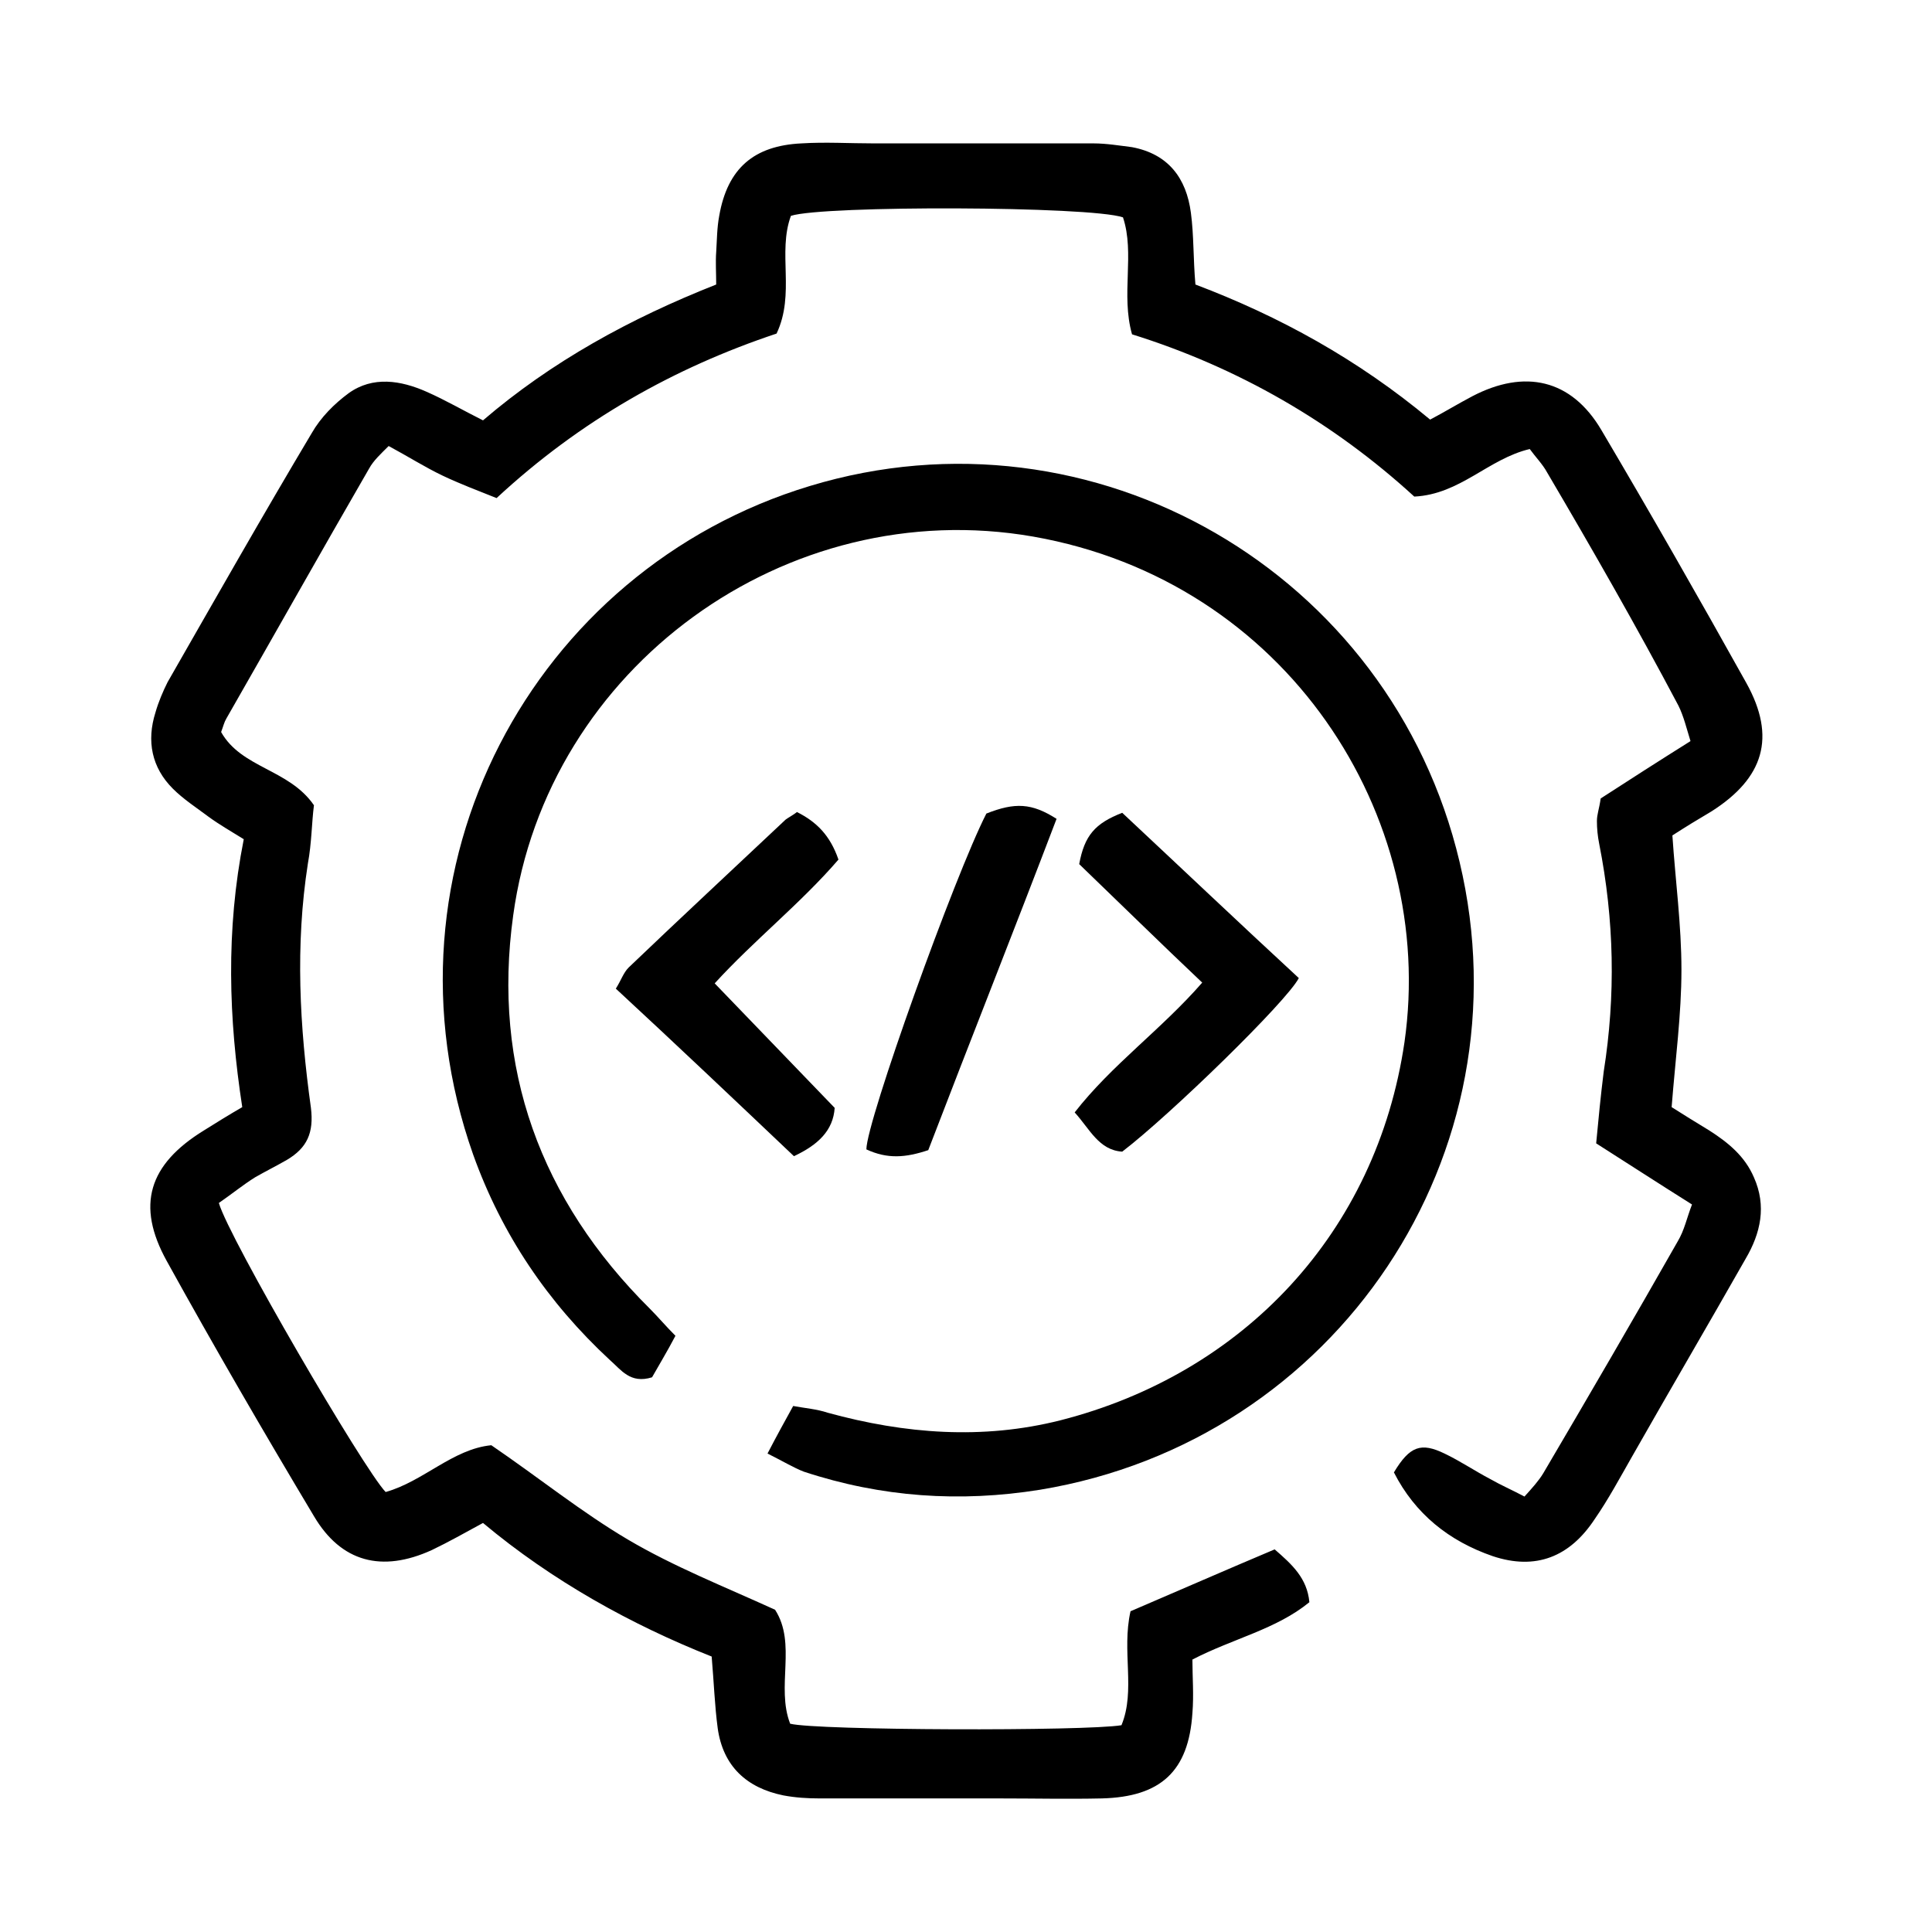
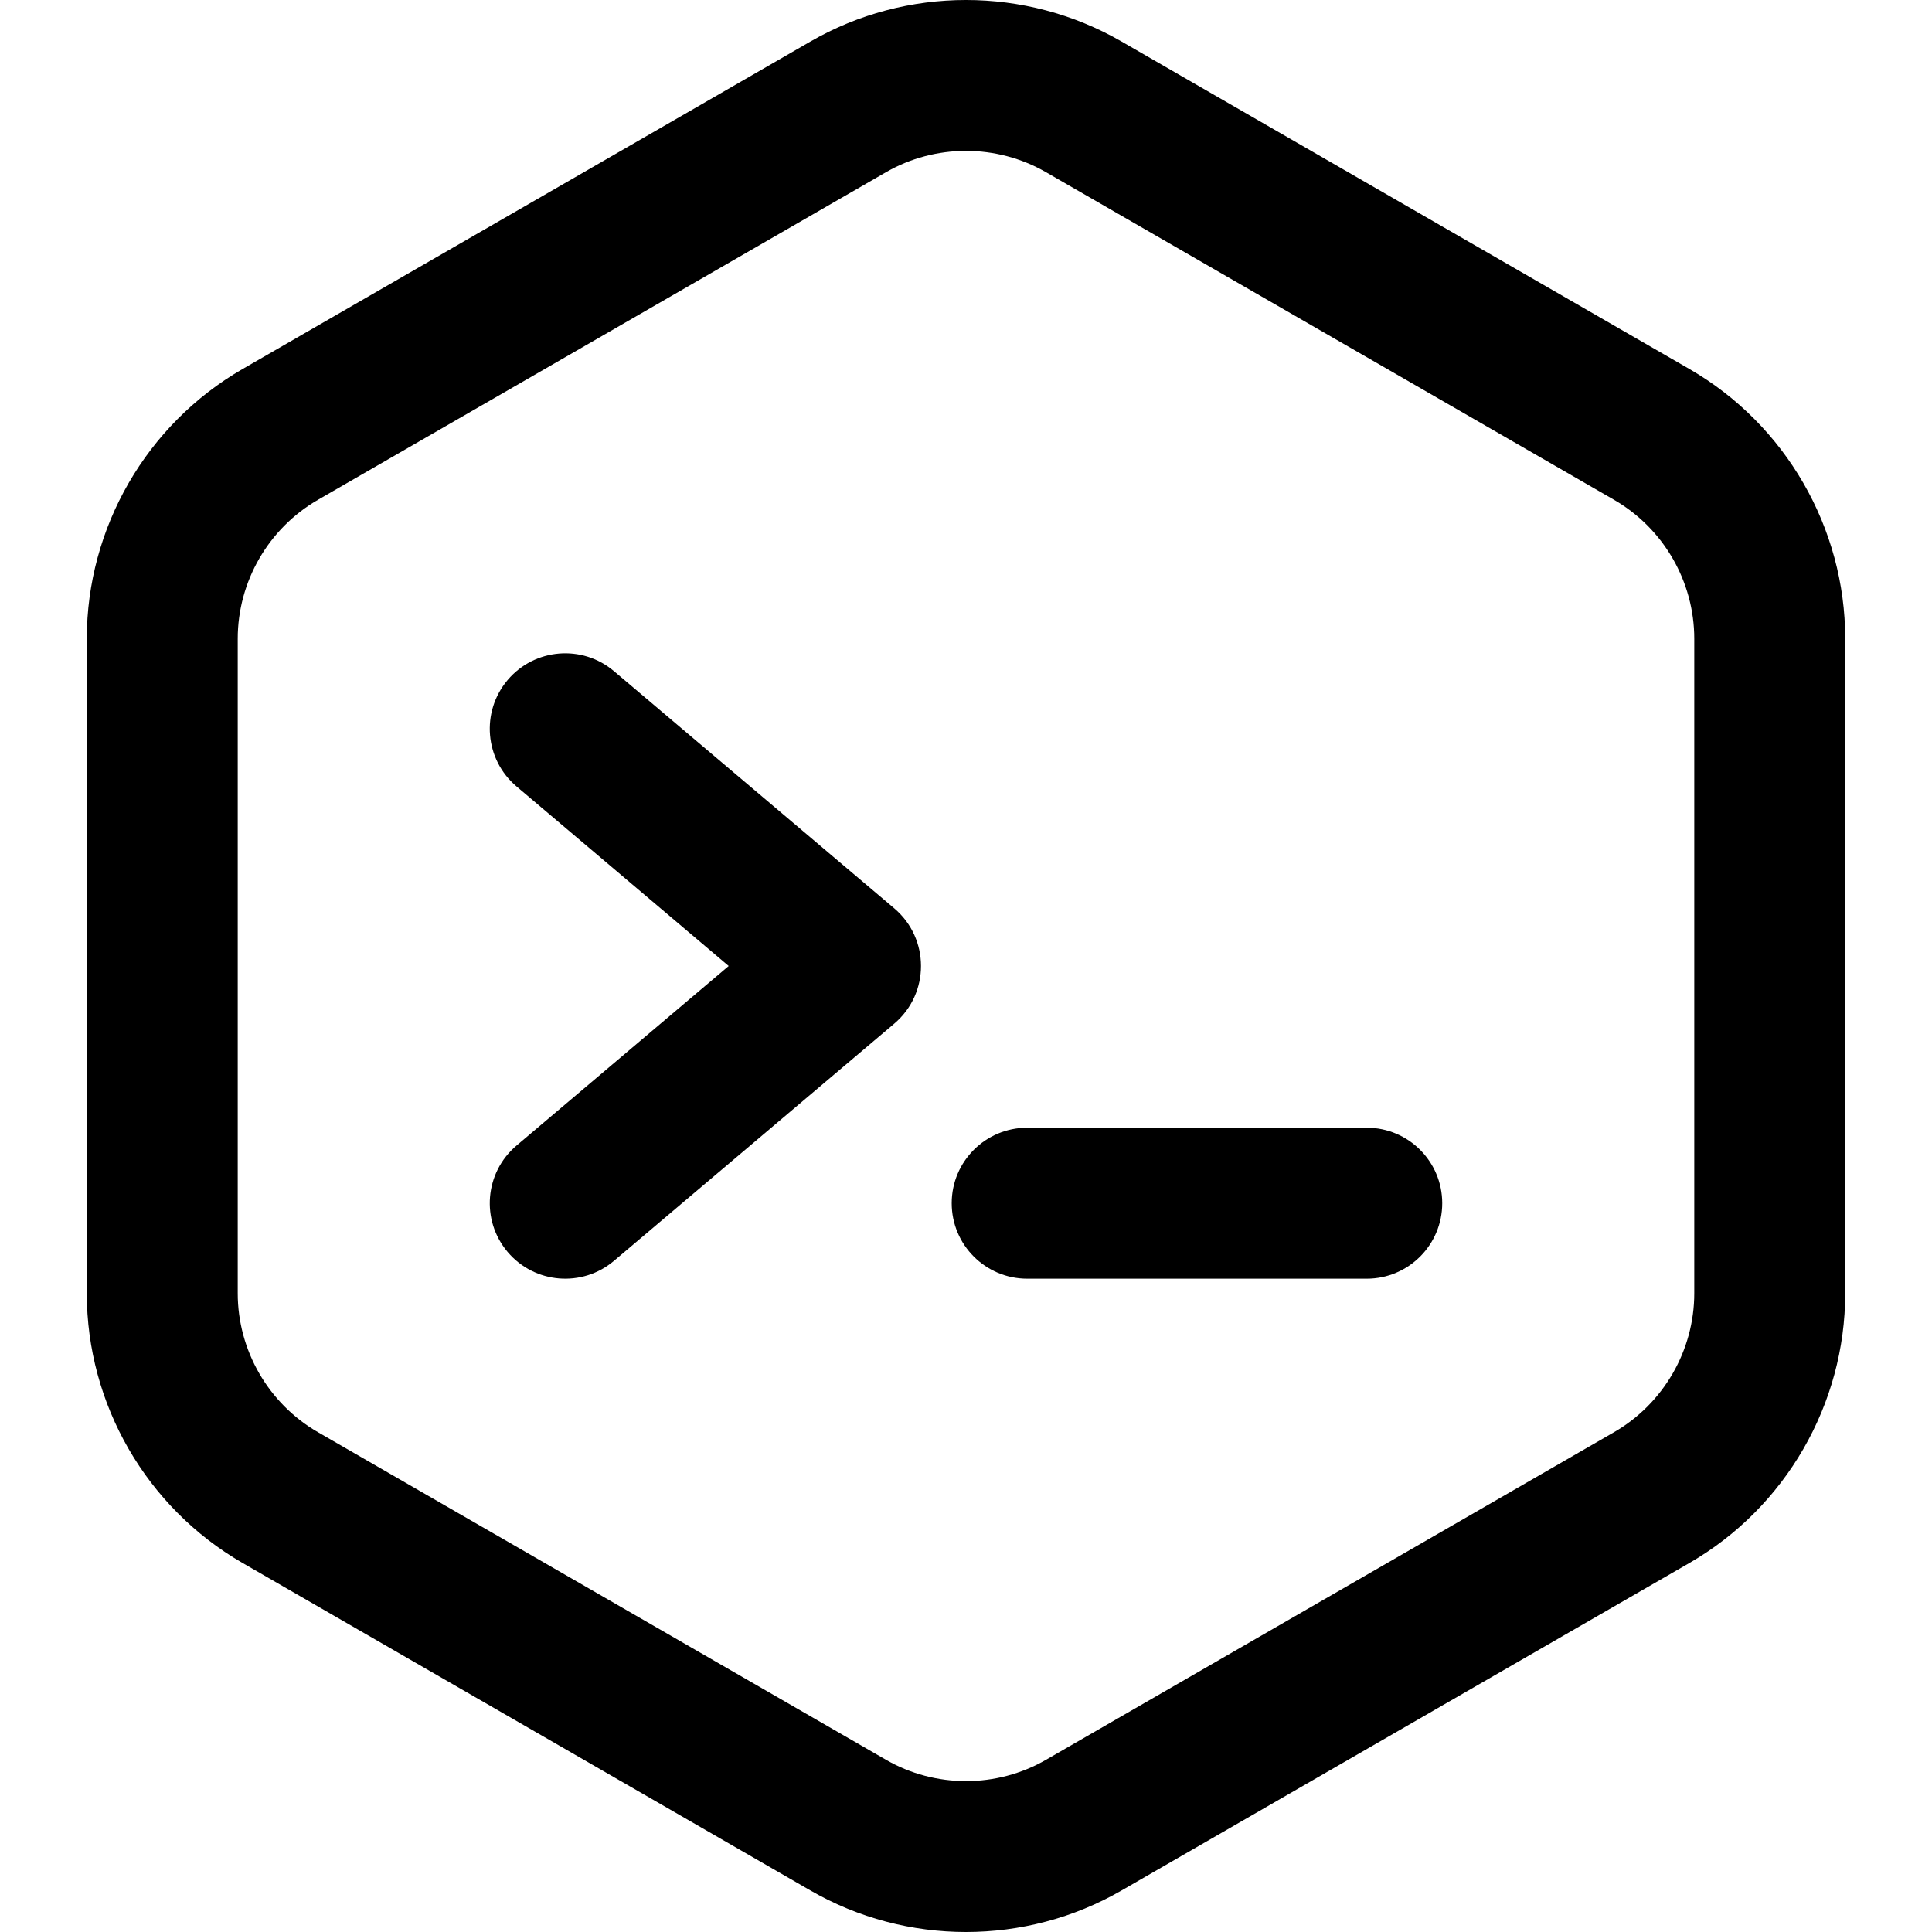
- <svg xmlns="http://www.w3.org/2000/svg" version="1.1" id="图层_1" x="0px" y="0px" viewBox="0 0 256 256" style="enable-background:new 0 0 256 256;" xml:space="preserve">
+ <svg xmlns="http://www.w3.org/2000/svg" version="1.1" id="Capa_1" x="0px" y="0px" viewBox="0 0 512 512" style="enable-background:new 0 0 512 512;" xml:space="preserve">
  <g>
    <g>
-       <path d="M64,201.8c-2.4,1.3-4.5,2.5-6.8,3.6c-6.6,3-12,1.6-15.6-4.5c-6.7-11.2-13.2-22.4-19.5-33.8c-4.1-7.4-2.4-12.8,4.9-17.3    c1.6-1,3.2-2,5.1-3.1c-1.8-11.7-2.2-23.4,0.2-35.5c-1.6-1-3.2-1.9-4.7-3c-1.6-1.2-3.3-2.3-4.7-3.7c-2.8-2.8-3.5-6.3-2.3-10.1    c0.4-1.4,1-2.8,1.6-4c6.3-11,12.6-22.1,19.1-33c1.2-2.1,3-3.9,4.9-5.3c3.2-2.3,6.9-1.7,10.3-0.2c2.5,1.1,4.9,2.5,7.5,3.8    c9.1-7.8,19.5-13.5,30.9-18c0-1.5-0.1-3,0-4.3c0.1-1.6,0.1-3.2,0.4-4.8c1.1-6.3,4.6-9.3,10.9-9.6c3.2-0.2,6.3,0,9.6,0    c9.7,0,19.4,0,29.1,0c1.7,0,3.5,0.3,5.1,0.5c4.8,0.9,7.2,4.1,7.8,8.7c0.4,3,0.3,6.1,0.6,9.5c11.1,4.2,21.5,9.9,31.1,17.9    c1.9-1,3.7-2.1,5.6-3.1c6.9-3.6,13.1-2.3,17.1,4.5c6.5,11,12.9,22.2,19.2,33.5c4,7.2,2.3,12.6-4.6,17c-1.7,1-3.5,2.1-5.2,3.2    c0.4,6,1.2,11.9,1.2,17.8s-0.8,11.8-1.3,18.2c1.4,0.9,3.2,2,5,3.1c2.5,1.6,4.7,3.4,5.9,6.2c1.7,3.8,0.9,7.4-1.1,10.8    c-5,8.8-10.1,17.5-15.1,26.3c-1.6,2.8-3.1,5.6-4.9,8.2c-3.3,5-7.8,6.8-13.5,4.9c-5.8-2-10.3-5.6-13.1-11.1c2.1-3.5,3.6-4,6.7-2.5    c2.1,1,4,2.3,6.1,3.4c1.4,0.8,2.8,1.4,4.5,2.3c1-1.1,1.9-2.1,2.5-3.1c6-10.2,12-20.5,17.8-30.7c0.9-1.5,1.2-3.1,1.9-4.9    c-4.3-2.7-8.3-5.3-12.7-8.1c0.3-3.2,0.6-6.3,1-9.5c1.6-10.1,1.4-20.1-0.6-30.2c-0.2-1-0.3-2-0.3-3c0-0.9,0.3-1.6,0.5-3    c3.7-2.4,7.6-4.9,11.9-7.6c-0.5-1.6-0.9-3.3-1.6-4.7C216.9,83.1,211,72.8,205,62.6c-0.6-1.1-1.5-2-2.3-3.1    c-5.5,1.3-9.2,6-15.3,6.3C176.7,56,164.1,48.7,150,44.3c-1.5-5.3,0.4-10.7-1.2-15.5c-4.4-1.5-39.7-1.6-44-0.2    c-1.8,4.9,0.6,10.3-1.9,15.6c-13.5,4.5-26,11.5-37.1,21.8c-2.5-1-4.9-1.9-7.2-3c-2.3-1.1-4.5-2.5-7.1-3.9c-1,1-2,1.9-2.6,3    c-6.3,10.9-12.6,22.1-18.9,33.1c-0.3,0.5-0.4,1-0.7,1.8c2.7,4.8,9,4.9,12.3,9.7c-0.3,2.3-0.3,5-0.8,7.7    c-1.7,10.9-1.1,21.6,0.4,32.4c0.4,3.3-0.5,5.3-3.2,6.9c-1.4,0.8-2.8,1.5-4.2,2.3c-1.6,1-3.2,2.3-4.8,3.4    c1.3,4.6,19.2,35.3,22.1,38.3c5-1.4,8.9-5.7,14-6.2c6.3,4.3,12,8.9,18.1,12.5c6.1,3.6,12.7,6.2,19.5,9.3c2.9,4.5,0.1,10.2,2,15.1    c3.5,0.9,39.1,1,43.9,0.2c1.9-4.6,0-9.8,1.2-15.1c6.3-2.7,12.7-5.5,19.1-8.2c2.3,2,4.3,3.8,4.6,7c-4.4,3.6-10.1,4.8-15.5,7.6    c0,2.3,0.2,4.7,0,7.1c-0.5,7.7-4.2,11.1-12,11.3c-4.5,0.1-8.9,0-13.5,0c-8,0-15.9,0-23.9,0c-1.6,0-3.2-0.1-4.8-0.4    c-4.9-1-8-3.9-8.7-8.9c-0.4-3-0.5-6-0.8-9.5C83.7,215.3,73.2,209.5,64,201.8z" />
-       <path d="M101.7,192.6c1.3-2.5,2.3-4.3,3.4-6.3c1.6,0.3,3.1,0.4,4.6,0.9c10.2,2.8,20.5,3.6,30.8,1c24.3-6.2,41.9-24.9,45.6-50.1    c4.3-30-15.6-61.1-49.2-67c-32.7-5.7-64.4,17.3-68.9,50.2c-2.8,20.2,3.6,37.7,18.1,52.1c1.1,1.1,2.1,2.3,3.4,3.6    c-1.1,2.1-2.2,3.9-3.1,5.5c-2.9,0.9-4.1-1-5.6-2.3c-8.2-7.6-14.3-16.6-18.1-27.2c-13.4-37.9,7.9-77.5,44.6-88.6    c37.6-11.4,77,11.4,86.1,49.8c9.2,38.6-16.2,76.7-55.6,83.2c-10.6,1.7-21,1-31.3-2.4C105.2,194.5,103.7,193.6,101.7,192.6z" />
-       <path d="M94.7,130.3c5.3,5.5,10.5,10.9,15.9,16.5c-0.2,3-2.2,4.9-5.4,6.4c-7.8-7.4-15.6-14.8-23.6-22.2c0.7-1.1,1-2.1,1.7-2.8    c6.9-6.6,13.9-13.1,20.8-19.6c0.4-0.3,1-0.6,1.5-1c2.6,1.3,4.4,3.1,5.5,6.3C106.1,119.7,99.9,124.6,94.7,130.3z" />
-       <path d="M148.7,107.7c7.7,7.2,15.5,14.6,23.4,21.9c-1.6,3.1-17,18.1-23.4,23c-3.1-0.2-4.3-3-6.3-5.2c4.9-6.3,11.5-11,16.9-17.2    c-5.5-5.2-10.9-10.5-16.3-15.7C143.7,110.7,145.1,109.1,148.7,107.7z" />
-       <path d="M114.8,152.3c0-3.7,11.7-36.3,15.9-44.5c3.8-1.5,6-1.4,9.3,0.7c-5.6,14.7-11.4,29.3-17,43.9    C120,153.4,117.6,153.6,114.8,152.3z" />
+       <g>
+         <path d="M447.716,97.794L297.207,10.993c-25.416-14.658-56.997-14.657-82.414,0L64.285,97.794     C38.819,112.479,23,139.866,23,169.266v173.467c0,29.4,15.819,56.787,41.284,71.472l150.509,86.801     c25.421,14.661,57.001,14.656,82.414,0l150.508-86.801C473.181,399.52,489,372.133,489,342.733V169.266     C489,139.867,473.181,112.48,447.716,97.794z M449,342.733c0,15.144-8.148,29.251-21.266,36.815l-150.509,86.801     c-13.093,7.552-29.358,7.552-42.451,0L84.265,379.548C71.148,371.983,63,357.877,63,342.733V169.266     c0-15.143,8.148-29.25,21.266-36.814l150.508-86.801c13.094-7.552,29.364-7.549,42.452,0l150.509,86.8     C440.852,140.016,449,154.122,449,169.266V342.733z" />
+         <path d="M236.994,240.729l-74.281-62.863c-8.431-7.136-21.052-6.085-28.187,2.349c-7.135,8.434-6.083,21.055,2.349,28.191     L193.113,256l-56.238,47.593c-8.432,7.136-9.483,19.757-2.349,28.191c7.152,8.452,19.776,9.467,28.187,2.348l74.281-62.863     C246.444,263.272,246.417,248.704,236.994,240.729z" />
+         <path d="M362.206,298.859h-89.995c-11.046,0-20,8.955-20,20.003c0,11.048,8.954,20.003,20,20.003h89.995     c11.045,0,20-8.955,20-20.003C382.206,307.814,373.252,298.859,362.206,298.859z" />
+       </g>
    </g>
  </g>
+   <g>
+ </g>
+   <g>
+ </g>
+   <g>
+ </g>
+   <g>
+ </g>
+   <g>
+ </g>
+   <g>
+ </g>
+   <g>
+ </g>
+   <g>
+ </g>
+   <g>
+ </g>
+   <g>
+ </g>
+   <g>
+ </g>
+   <g>
+ </g>
+   <g>
+ </g>
+   <g>
+ </g>
+   <g>
+ </g>
</svg>
